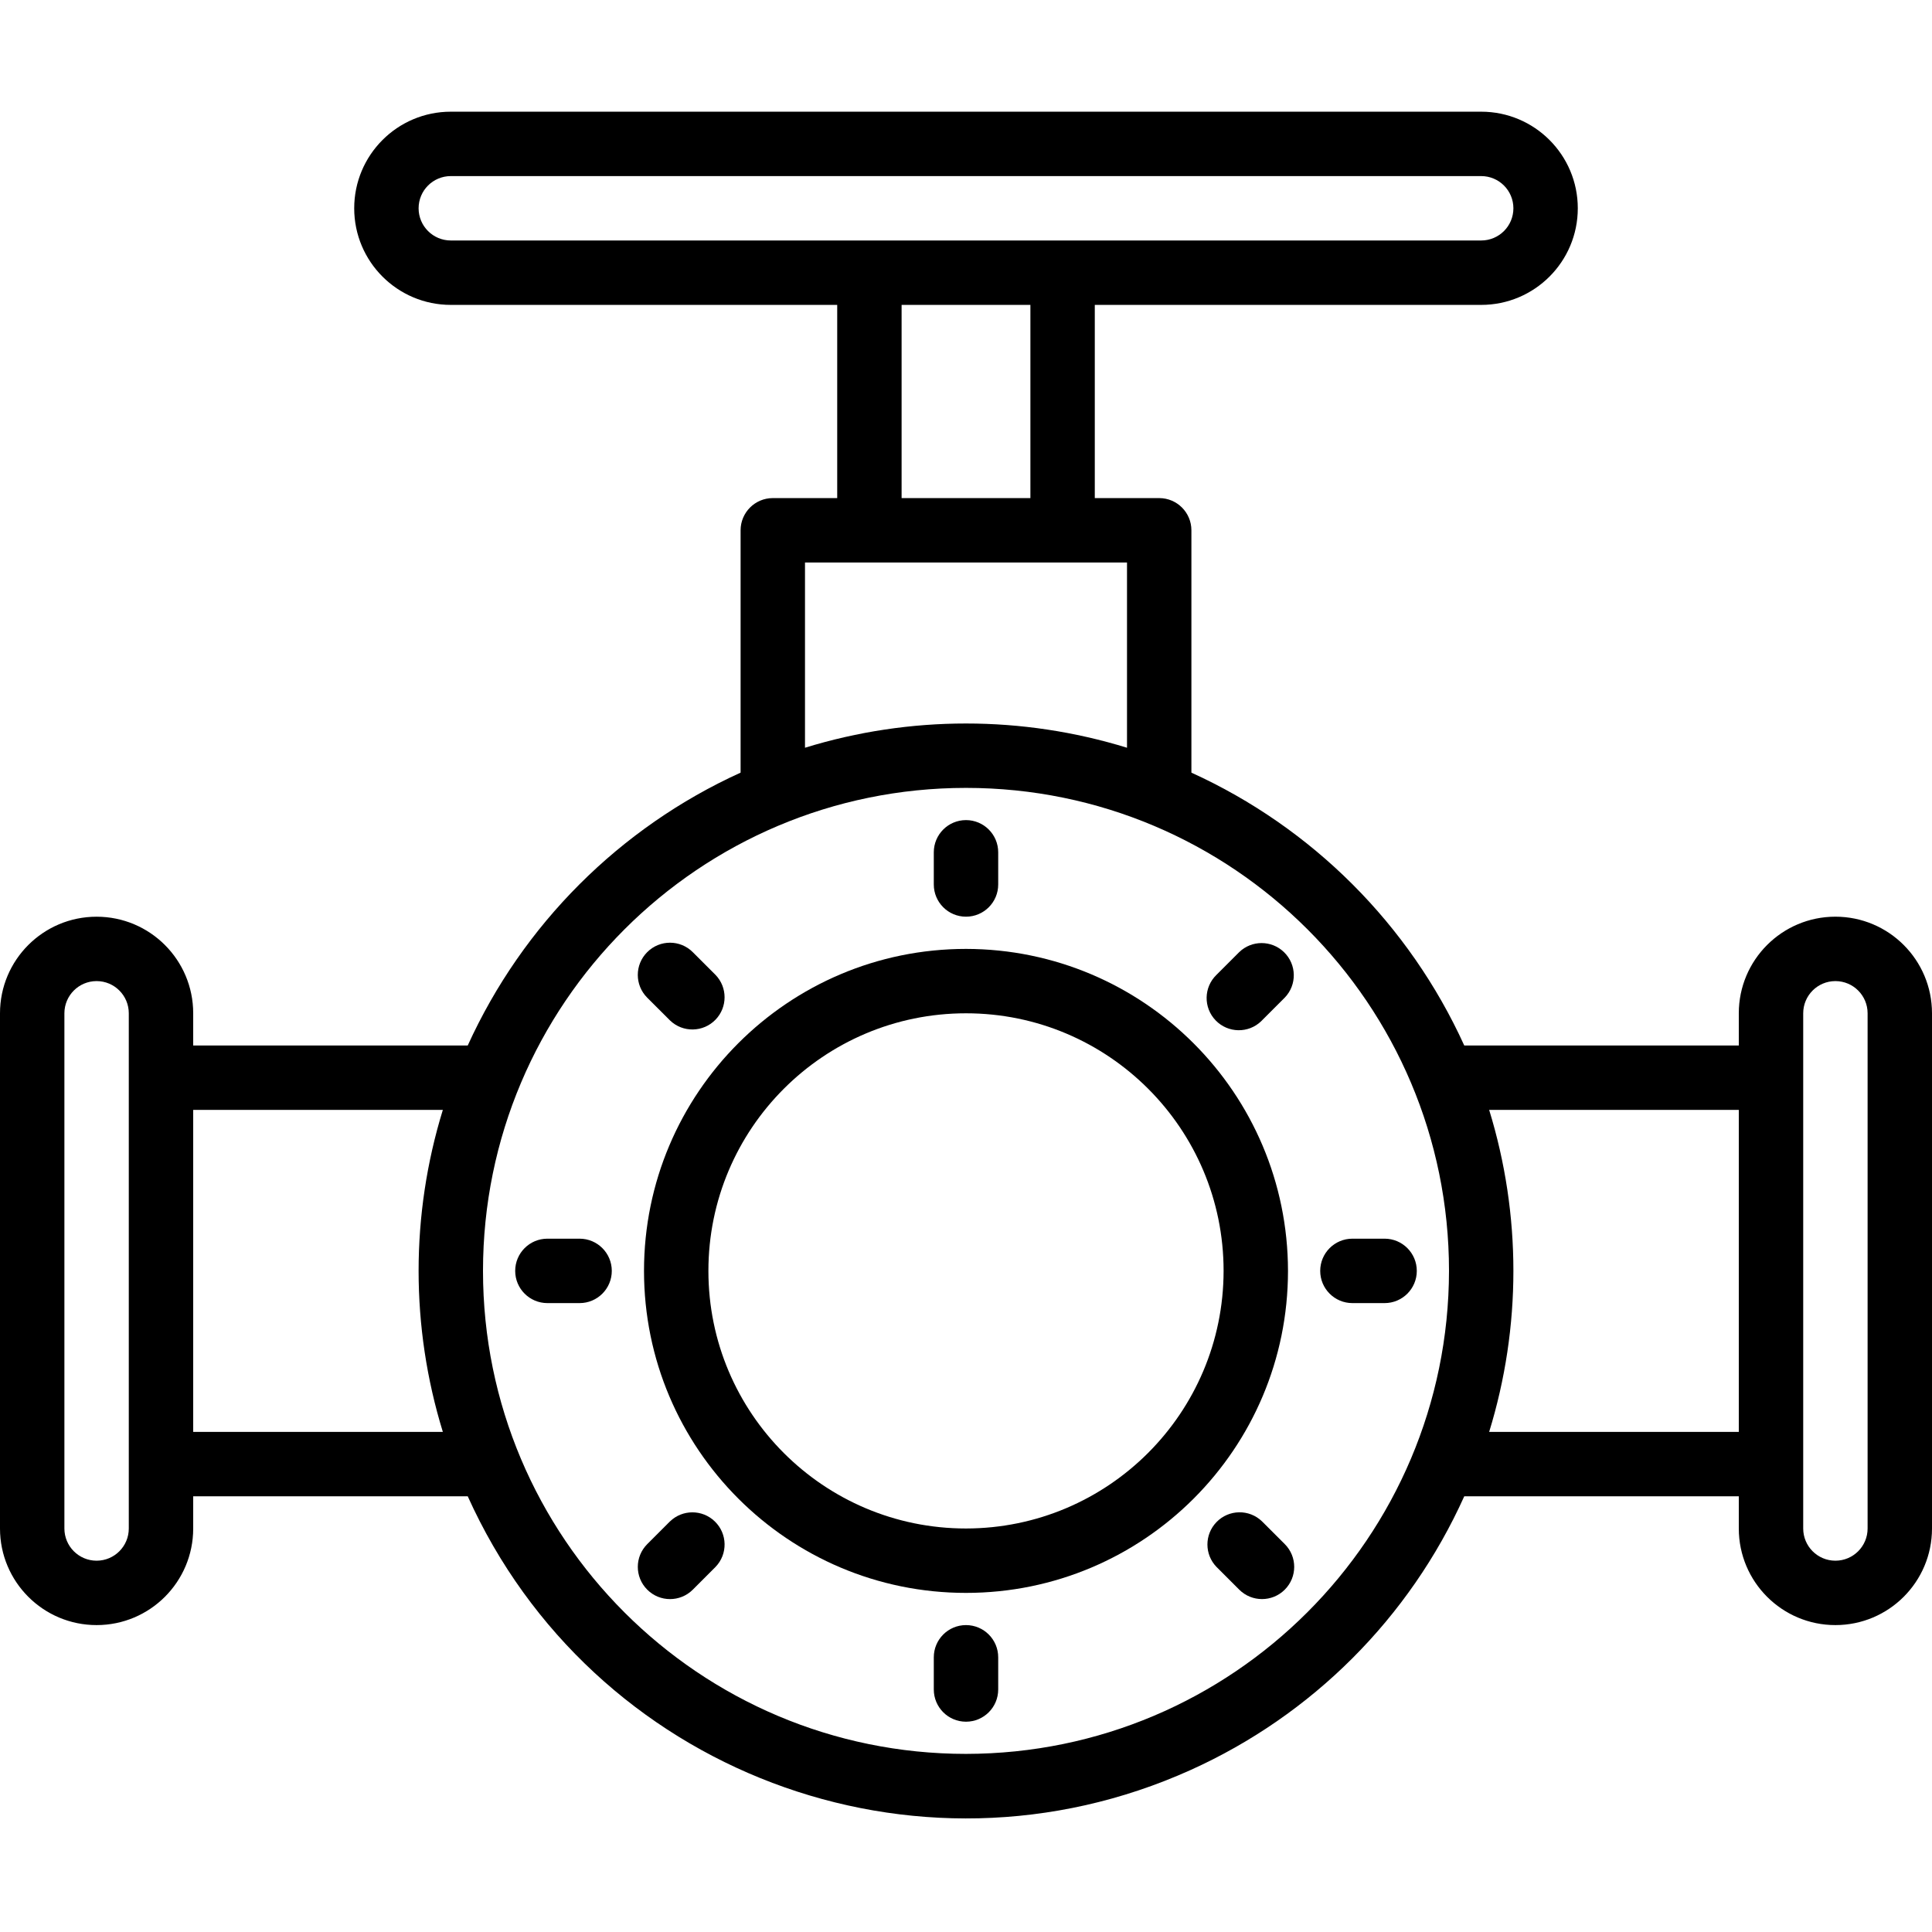
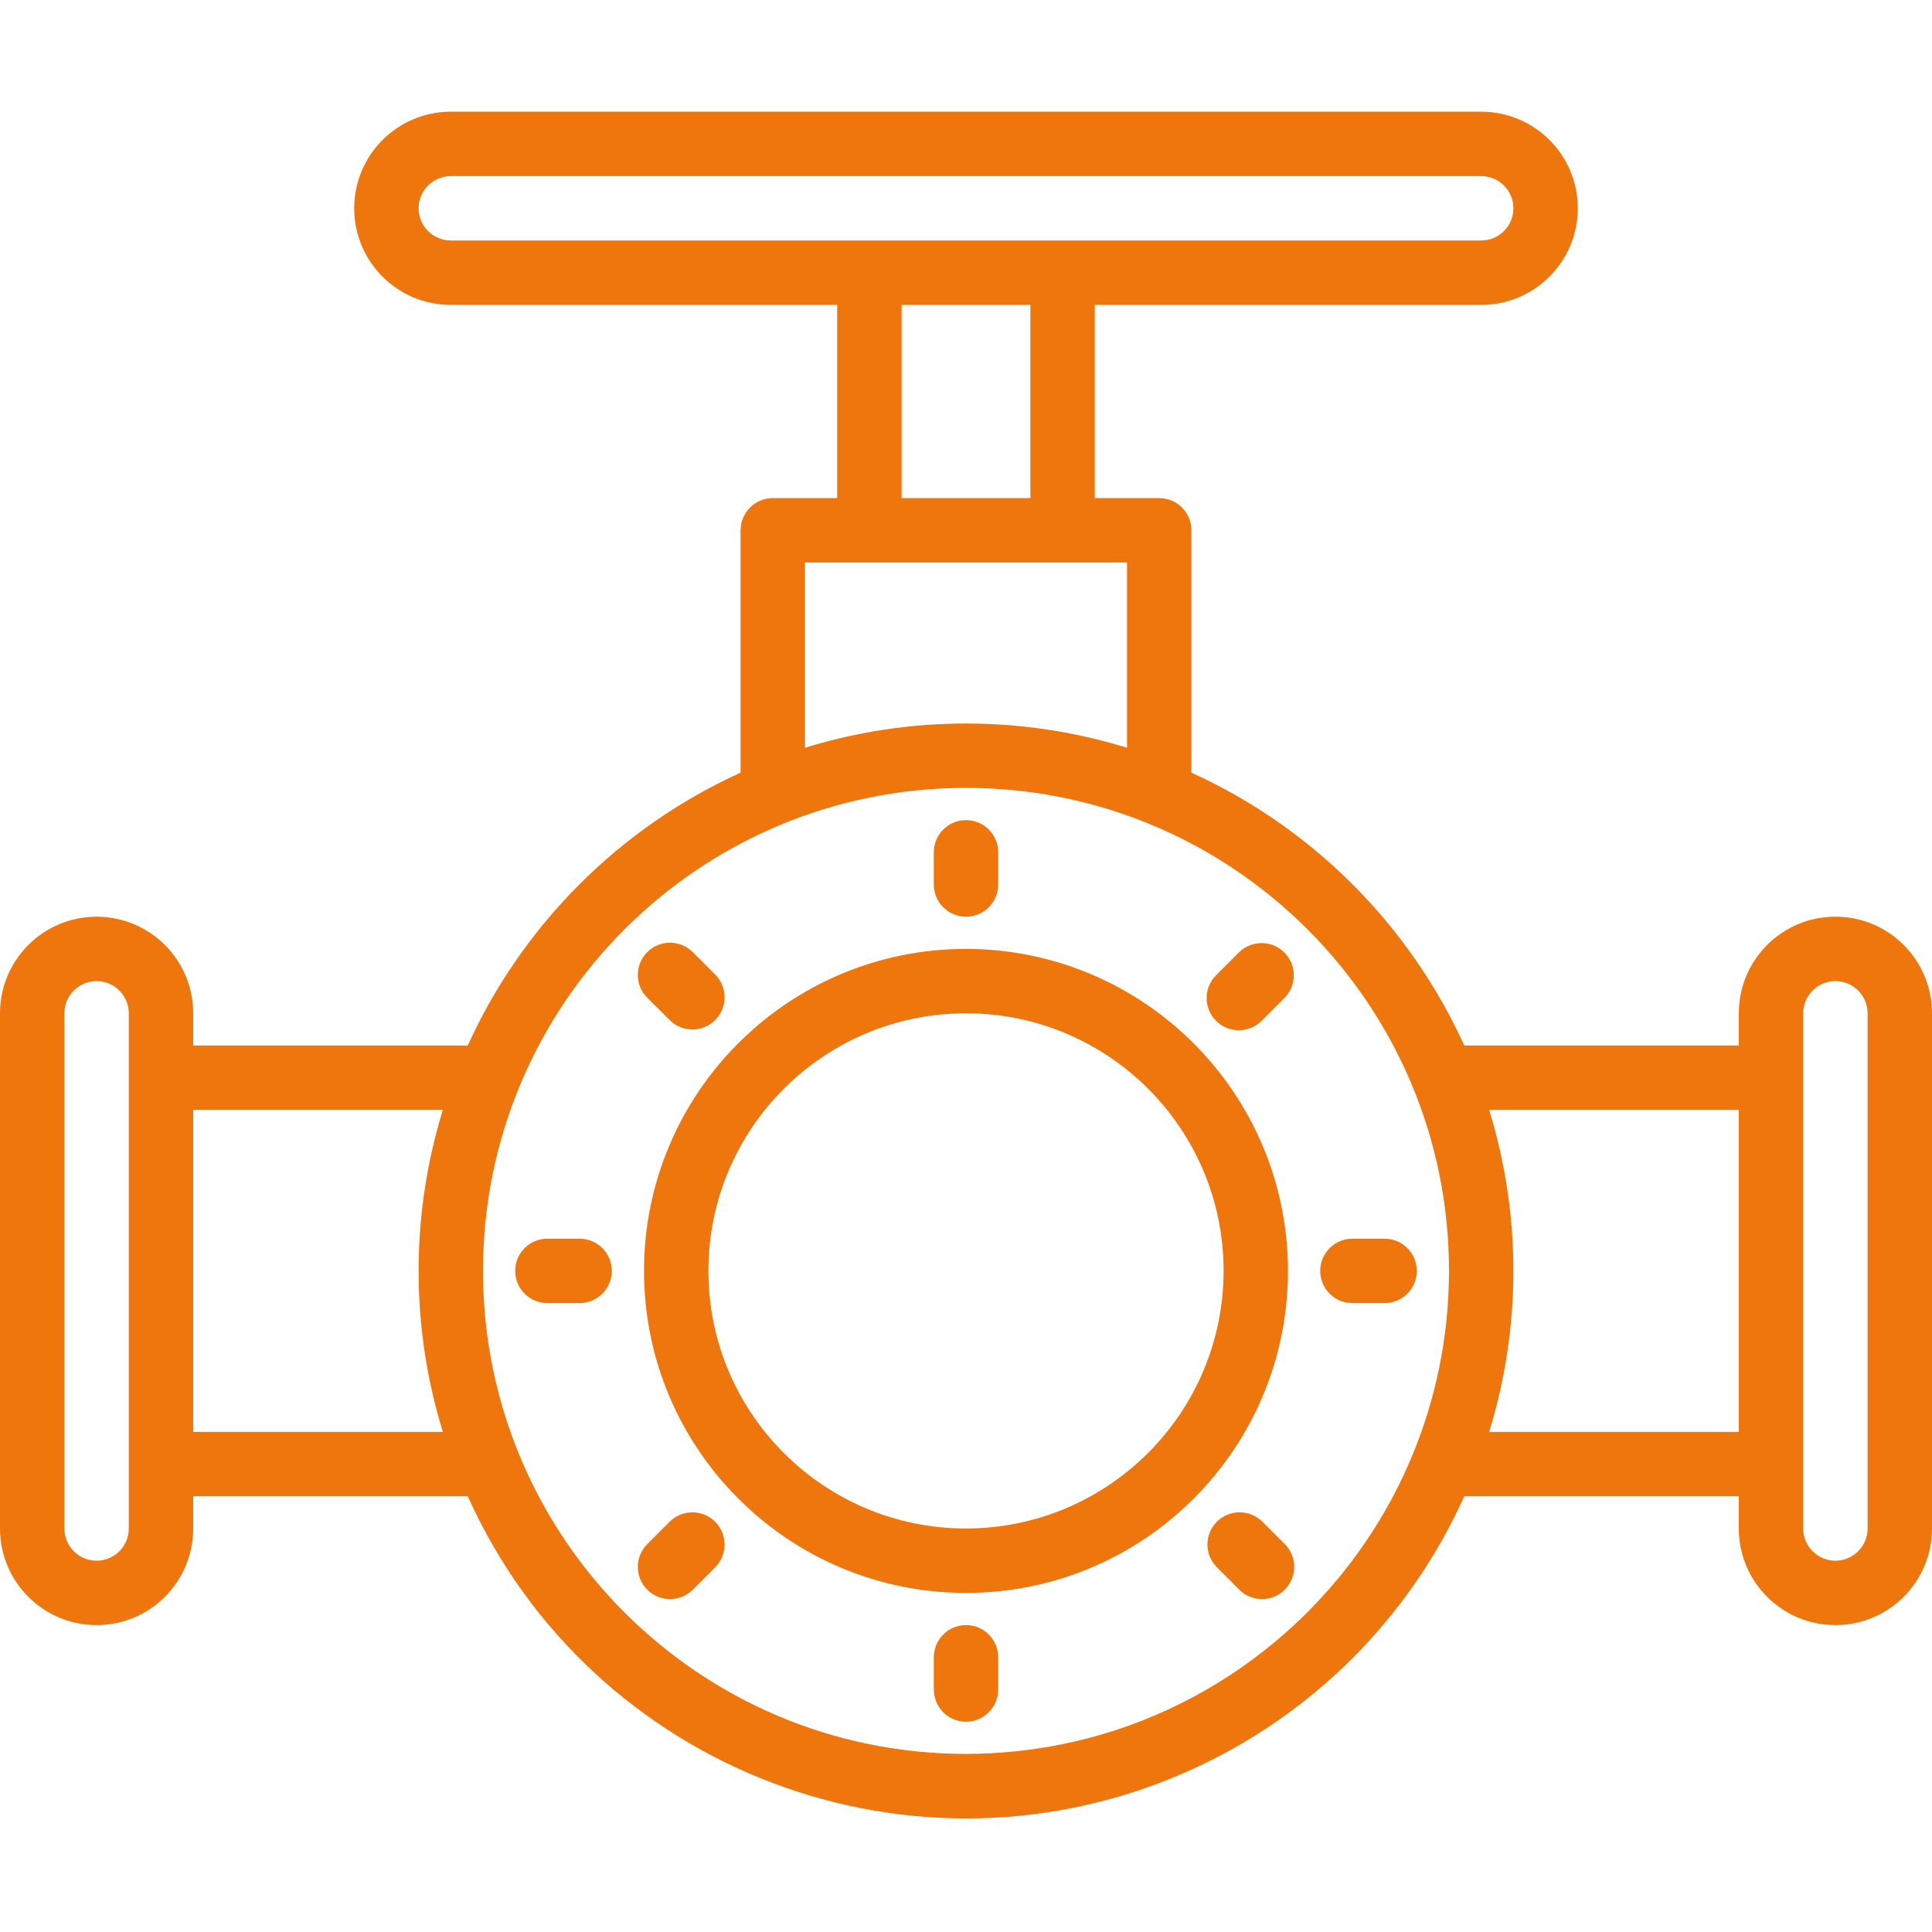
- <svg xmlns="http://www.w3.org/2000/svg" height="640pt" version="1.1" viewBox="0 -37 640 640" width="640pt">
+ <svg xmlns="http://www.w3.org/2000/svg" height="640pt" version="1.1" viewBox="0 -37 640 640" width="640pt" style="fill: #EF760D;">
  <g id="surface1">
-     <path d="M 320 277.336 C 261.09 277.336 213.336 325.086 213.336 384 C 213.336 442.91 261.09 490.668 320 490.668 C 378.91 490.668 426.664 442.91 426.664 384 C 426.602 325.117 378.883 277.398 320 277.336 Z M 320 469.332 C 272.871 469.332 234.668 431.129 234.668 384 C 234.668 336.871 272.871 298.668 320 298.668 C 367.129 298.668 405.332 336.871 405.332 384 C 405.277 431.102 367.105 469.281 320 469.332 Z M 320 469.332 " style=" stroke:none;fill-rule:nonzero;fill:rgb(0%,0%,0%);fill-opacity:1;" />
-     <path d="M 320 266.664 C 325.891 266.664 330.668 261.891 330.668 256 L 330.668 245.332 C 330.668 239.445 325.891 234.668 320 234.668 C 314.109 234.668 309.332 239.445 309.332 245.332 L 309.332 256 C 309.332 261.891 314.109 266.664 320 266.664 Z M 320 266.664 " style=" stroke:none;fill-rule:nonzero;fill:rgb(0%,0%,0%);fill-opacity:1;" />
-     <path d="M 410.508 278.398 L 402.965 285.941 C 398.73 290.035 398.613 296.789 402.703 301.023 C 406.797 305.258 413.551 305.375 417.789 301.285 C 417.875 301.203 417.965 301.113 418.047 301.023 L 425.59 293.48 C 429.684 289.242 429.566 282.492 425.328 278.398 C 421.195 274.406 414.641 274.406 410.508 278.398 Z M 410.508 278.398 " style=" stroke:none;fill-rule:nonzero;fill:rgb(0%,0%,0%);fill-opacity:1;" />
-     <path d="M 458.668 373.328 L 448 373.328 C 442.109 373.328 437.336 378.109 437.336 384 C 437.336 389.891 442.109 394.668 448 394.668 L 458.668 394.668 C 464.555 394.668 469.332 389.891 469.332 384 C 469.332 378.109 464.555 373.328 458.668 373.328 Z M 458.668 373.328 " style=" stroke:none;fill-rule:nonzero;fill:rgb(0%,0%,0%);fill-opacity:1;" />
-     <path d="M 418.047 466.961 C 413.812 462.871 407.055 462.988 402.965 467.227 C 398.977 471.363 398.977 477.914 402.965 482.047 L 410.508 489.59 C 414.672 493.754 421.426 493.758 425.594 489.594 C 429.762 485.43 429.766 478.676 425.602 474.508 Z M 418.047 466.961 " style=" stroke:none;fill-rule:nonzero;fill:rgb(0%,0%,0%);fill-opacity:1;" />
-     <path d="M 320 501.332 C 314.109 501.332 309.332 506.109 309.332 512 L 309.332 522.664 C 309.332 528.559 314.109 533.336 320 533.336 C 325.891 533.336 330.668 528.559 330.668 522.664 L 330.668 512 C 330.668 506.109 325.891 501.332 320 501.332 Z M 320 501.332 " style=" stroke:none;fill-rule:nonzero;fill:rgb(0%,0%,0%);fill-opacity:1;" />
-     <path d="M 221.953 466.961 L 214.41 474.508 C 210.242 478.672 210.238 485.426 214.406 489.594 C 218.57 493.758 225.328 493.766 229.492 489.602 L 237.035 482.055 C 241.129 477.82 241.012 471.07 236.773 466.977 C 232.641 462.984 226.086 462.984 221.953 466.977 Z M 221.953 466.961 " style=" stroke:none;fill-rule:nonzero;fill:rgb(0%,0%,0%);fill-opacity:1;" />
-     <path d="M 192 373.328 L 181.332 373.328 C 175.438 373.328 170.664 378.109 170.664 384 C 170.664 389.891 175.438 394.668 181.332 394.668 L 192 394.668 C 197.891 394.668 202.664 389.891 202.664 384 C 202.664 378.109 197.891 373.328 192 373.328 Z M 192 373.328 " style=" stroke:none;fill-rule:nonzero;fill:rgb(0%,0%,0%);fill-opacity:1;" />
-     <path d="M 221.953 301.035 C 226.188 305.125 232.945 305.008 237.035 300.773 C 241.023 296.641 241.023 290.082 237.035 285.953 L 229.492 278.414 C 225.328 274.242 218.574 274.242 214.406 278.402 C 210.238 282.57 210.234 289.328 214.398 293.492 Z M 221.953 301.035 " style=" stroke:none;fill-rule:nonzero;fill:rgb(0%,0%,0%);fill-opacity:1;" />
-     <path d="M 608 266.664 C 590.328 266.664 576 280.992 576 298.668 L 576 309.332 L 485.055 309.332 C 466.832 269.277 434.723 237.168 394.668 218.945 L 394.668 138.668 C 394.668 132.773 389.891 128 384 128 L 362.664 128 L 362.664 64 L 490.664 64 C 508.34 64 522.664 49.672 522.664 32 C 522.664 14.328 508.34 0 490.664 0 L 149.332 0 C 131.66 0 117.336 14.328 117.336 32 C 117.336 49.672 131.66 64 149.332 64 L 277.336 64 L 277.336 128 L 256 128 C 250.109 128 245.332 132.777 245.332 138.668 L 245.332 218.945 C 205.273 237.168 173.168 269.277 154.941 309.336 L 64 309.336 L 64 298.668 C 64 280.996 49.672 266.672 32 266.672 C 14.328 266.672 0 280.992 0 298.668 L 0 469.332 C 0 487.008 14.328 501.332 32 501.332 C 49.672 501.332 64 487.008 64 469.332 L 64 458.668 L 154.945 458.668 C 196.016 549.824 303.207 590.43 394.367 549.355 C 434.648 531.207 466.906 498.949 485.055 458.668 L 576 458.668 L 576 469.332 C 576 487.008 590.328 501.332 608 501.332 C 625.672 501.332 640 487.008 640 469.332 L 640 298.668 C 640 280.992 625.672 266.664 608 266.664 Z M 138.668 32 C 138.668 26.109 143.441 21.332 149.332 21.332 L 490.664 21.332 C 496.559 21.332 501.332 26.109 501.332 32 C 501.332 37.891 496.559 42.664 490.664 42.664 L 149.332 42.664 C 143.441 42.664 138.668 37.891 138.668 32 Z M 298.668 64 L 341.332 64 L 341.332 128 L 298.668 128 Z M 266.664 149.332 L 373.336 149.332 L 373.336 210.699 C 338.586 199.992 301.414 199.992 266.664 210.699 Z M 42.664 469.332 C 42.664 475.227 37.891 480 32 480 C 26.109 480 21.332 475.227 21.332 469.332 L 21.332 298.668 C 21.332 292.773 26.109 288 32 288 C 37.891 288 42.664 292.773 42.664 298.668 Z M 64 437.336 L 64 330.664 L 146.699 330.664 C 135.992 365.414 135.992 402.582 146.699 437.336 Z M 320 544 C 231.637 544 160 472.363 160 384 C 160 295.633 231.637 224 320 224 C 408.363 224 480 295.633 480 384 C 479.902 472.324 408.324 543.902 320 544 Z M 493.301 437.336 C 504.008 402.582 504.008 365.414 493.301 330.664 L 576 330.664 L 576 437.336 Z M 618.668 469.332 C 618.668 475.227 613.891 480 608 480 C 602.109 480 597.336 475.227 597.336 469.332 L 597.336 298.668 C 597.336 292.773 602.109 288 608 288 C 613.891 288 618.668 292.773 618.668 298.668 Z M 618.668 469.332 " style=" stroke:none;fill-rule:nonzero;fill:rgb(0%,0%,0%);fill-opacity:1;" />
+     <path d="M 320 277.336 C 261.09 277.336 213.336 325.086 213.336 384 C 213.336 442.91 261.09 490.668 320 490.668 C 378.91 490.668 426.664 442.91 426.664 384 C 426.602 325.117 378.883 277.398 320 277.336 Z M 320 469.332 C 272.871 469.332 234.668 431.129 234.668 384 C 234.668 336.871 272.871 298.668 320 298.668 C 367.129 298.668 405.332 336.871 405.332 384 C 405.277 431.102 367.105 469.281 320 469.332 Z M 320 469.332 " style="stroke:none;fill-rule:nonzero;fill-opacity:1;" />
+     <path d="M 320 266.664 C 325.891 266.664 330.668 261.891 330.668 256 L 330.668 245.332 C 330.668 239.445 325.891 234.668 320 234.668 C 314.109 234.668 309.332 239.445 309.332 245.332 L 309.332 256 C 309.332 261.891 314.109 266.664 320 266.664 Z M 320 266.664 " style="stroke:none;fill-rule:nonzero;fill-opacity:1;" />
+     <path d="M 410.508 278.398 L 402.965 285.941 C 398.73 290.035 398.613 296.789 402.703 301.023 C 406.797 305.258 413.551 305.375 417.789 301.285 C 417.875 301.203 417.965 301.113 418.047 301.023 L 425.59 293.48 C 429.684 289.242 429.566 282.492 425.328 278.398 C 421.195 274.406 414.641 274.406 410.508 278.398 Z M 410.508 278.398 " style="stroke:none;fill-rule:nonzero;fill-opacity:1;" />
+     <path d="M 458.668 373.328 L 448 373.328 C 442.109 373.328 437.336 378.109 437.336 384 C 437.336 389.891 442.109 394.668 448 394.668 L 458.668 394.668 C 464.555 394.668 469.332 389.891 469.332 384 C 469.332 378.109 464.555 373.328 458.668 373.328 Z M 458.668 373.328 " style="stroke:none;fill-rule:nonzero;fill-opacity:1;" />
+     <path d="M 418.047 466.961 C 413.812 462.871 407.055 462.988 402.965 467.227 C 398.977 471.363 398.977 477.914 402.965 482.047 L 410.508 489.59 C 414.672 493.754 421.426 493.758 425.594 489.594 C 429.762 485.43 429.766 478.676 425.602 474.508 Z M 418.047 466.961 " style="stroke:none;fill-rule:nonzero;fill-opacity:1;" />
+     <path d="M 320 501.332 C 314.109 501.332 309.332 506.109 309.332 512 L 309.332 522.664 C 309.332 528.559 314.109 533.336 320 533.336 C 325.891 533.336 330.668 528.559 330.668 522.664 L 330.668 512 C 330.668 506.109 325.891 501.332 320 501.332 Z M 320 501.332 " style="stroke:none;fill-rule:nonzero;fill-opacity:1;" />
+     <path d="M 221.953 466.961 L 214.41 474.508 C 210.242 478.672 210.238 485.426 214.406 489.594 C 218.57 493.758 225.328 493.766 229.492 489.602 L 237.035 482.055 C 241.129 477.82 241.012 471.07 236.773 466.977 C 232.641 462.984 226.086 462.984 221.953 466.977 Z M 221.953 466.961 " style="stroke:none;fill-rule:nonzero;fill-opacity:1;" />
+     <path d="M 192 373.328 L 181.332 373.328 C 175.438 373.328 170.664 378.109 170.664 384 C 170.664 389.891 175.438 394.668 181.332 394.668 L 192 394.668 C 197.891 394.668 202.664 389.891 202.664 384 C 202.664 378.109 197.891 373.328 192 373.328 Z M 192 373.328 " style="stroke:none;fill-rule:nonzero;fill-opacity:1;" />
+     <path d="M 221.953 301.035 C 226.188 305.125 232.945 305.008 237.035 300.773 C 241.023 296.641 241.023 290.082 237.035 285.953 L 229.492 278.414 C 225.328 274.242 218.574 274.242 214.406 278.402 C 210.238 282.57 210.234 289.328 214.398 293.492 Z M 221.953 301.035 " style="stroke:none;fill-rule:nonzero;fill-opacity:1;" />
+     <path d="M 608 266.664 C 590.328 266.664 576 280.992 576 298.668 L 576 309.332 L 485.055 309.332 C 466.832 269.277 434.723 237.168 394.668 218.945 L 394.668 138.668 C 394.668 132.773 389.891 128 384 128 L 362.664 128 L 362.664 64 L 490.664 64 C 508.34 64 522.664 49.672 522.664 32 C 522.664 14.328 508.34 0 490.664 0 L 149.332 0 C 131.66 0 117.336 14.328 117.336 32 C 117.336 49.672 131.66 64 149.332 64 L 277.336 64 L 277.336 128 L 256 128 C 250.109 128 245.332 132.777 245.332 138.668 L 245.332 218.945 C 205.273 237.168 173.168 269.277 154.941 309.336 L 64 309.336 L 64 298.668 C 64 280.996 49.672 266.672 32 266.672 C 14.328 266.672 0 280.992 0 298.668 L 0 469.332 C 0 487.008 14.328 501.332 32 501.332 C 49.672 501.332 64 487.008 64 469.332 L 64 458.668 L 154.945 458.668 C 196.016 549.824 303.207 590.43 394.367 549.355 C 434.648 531.207 466.906 498.949 485.055 458.668 L 576 458.668 L 576 469.332 C 576 487.008 590.328 501.332 608 501.332 C 625.672 501.332 640 487.008 640 469.332 L 640 298.668 C 640 280.992 625.672 266.664 608 266.664 Z M 138.668 32 C 138.668 26.109 143.441 21.332 149.332 21.332 L 490.664 21.332 C 496.559 21.332 501.332 26.109 501.332 32 C 501.332 37.891 496.559 42.664 490.664 42.664 L 149.332 42.664 C 143.441 42.664 138.668 37.891 138.668 32 Z M 298.668 64 L 341.332 64 L 341.332 128 L 298.668 128 Z M 266.664 149.332 L 373.336 149.332 L 373.336 210.699 C 338.586 199.992 301.414 199.992 266.664 210.699 Z M 42.664 469.332 C 42.664 475.227 37.891 480 32 480 C 26.109 480 21.332 475.227 21.332 469.332 L 21.332 298.668 C 21.332 292.773 26.109 288 32 288 C 37.891 288 42.664 292.773 42.664 298.668 Z M 64 437.336 L 64 330.664 L 146.699 330.664 C 135.992 365.414 135.992 402.582 146.699 437.336 Z M 320 544 C 231.637 544 160 472.363 160 384 C 160 295.633 231.637 224 320 224 C 408.363 224 480 295.633 480 384 C 479.902 472.324 408.324 543.902 320 544 Z M 493.301 437.336 C 504.008 402.582 504.008 365.414 493.301 330.664 L 576 330.664 L 576 437.336 Z M 618.668 469.332 C 618.668 475.227 613.891 480 608 480 C 602.109 480 597.336 475.227 597.336 469.332 L 597.336 298.668 C 597.336 292.773 602.109 288 608 288 C 613.891 288 618.668 292.773 618.668 298.668 Z M 618.668 469.332 " style="stroke:none;fill-rule:nonzero;fill-opacity:1;" />
  </g>
</svg>
